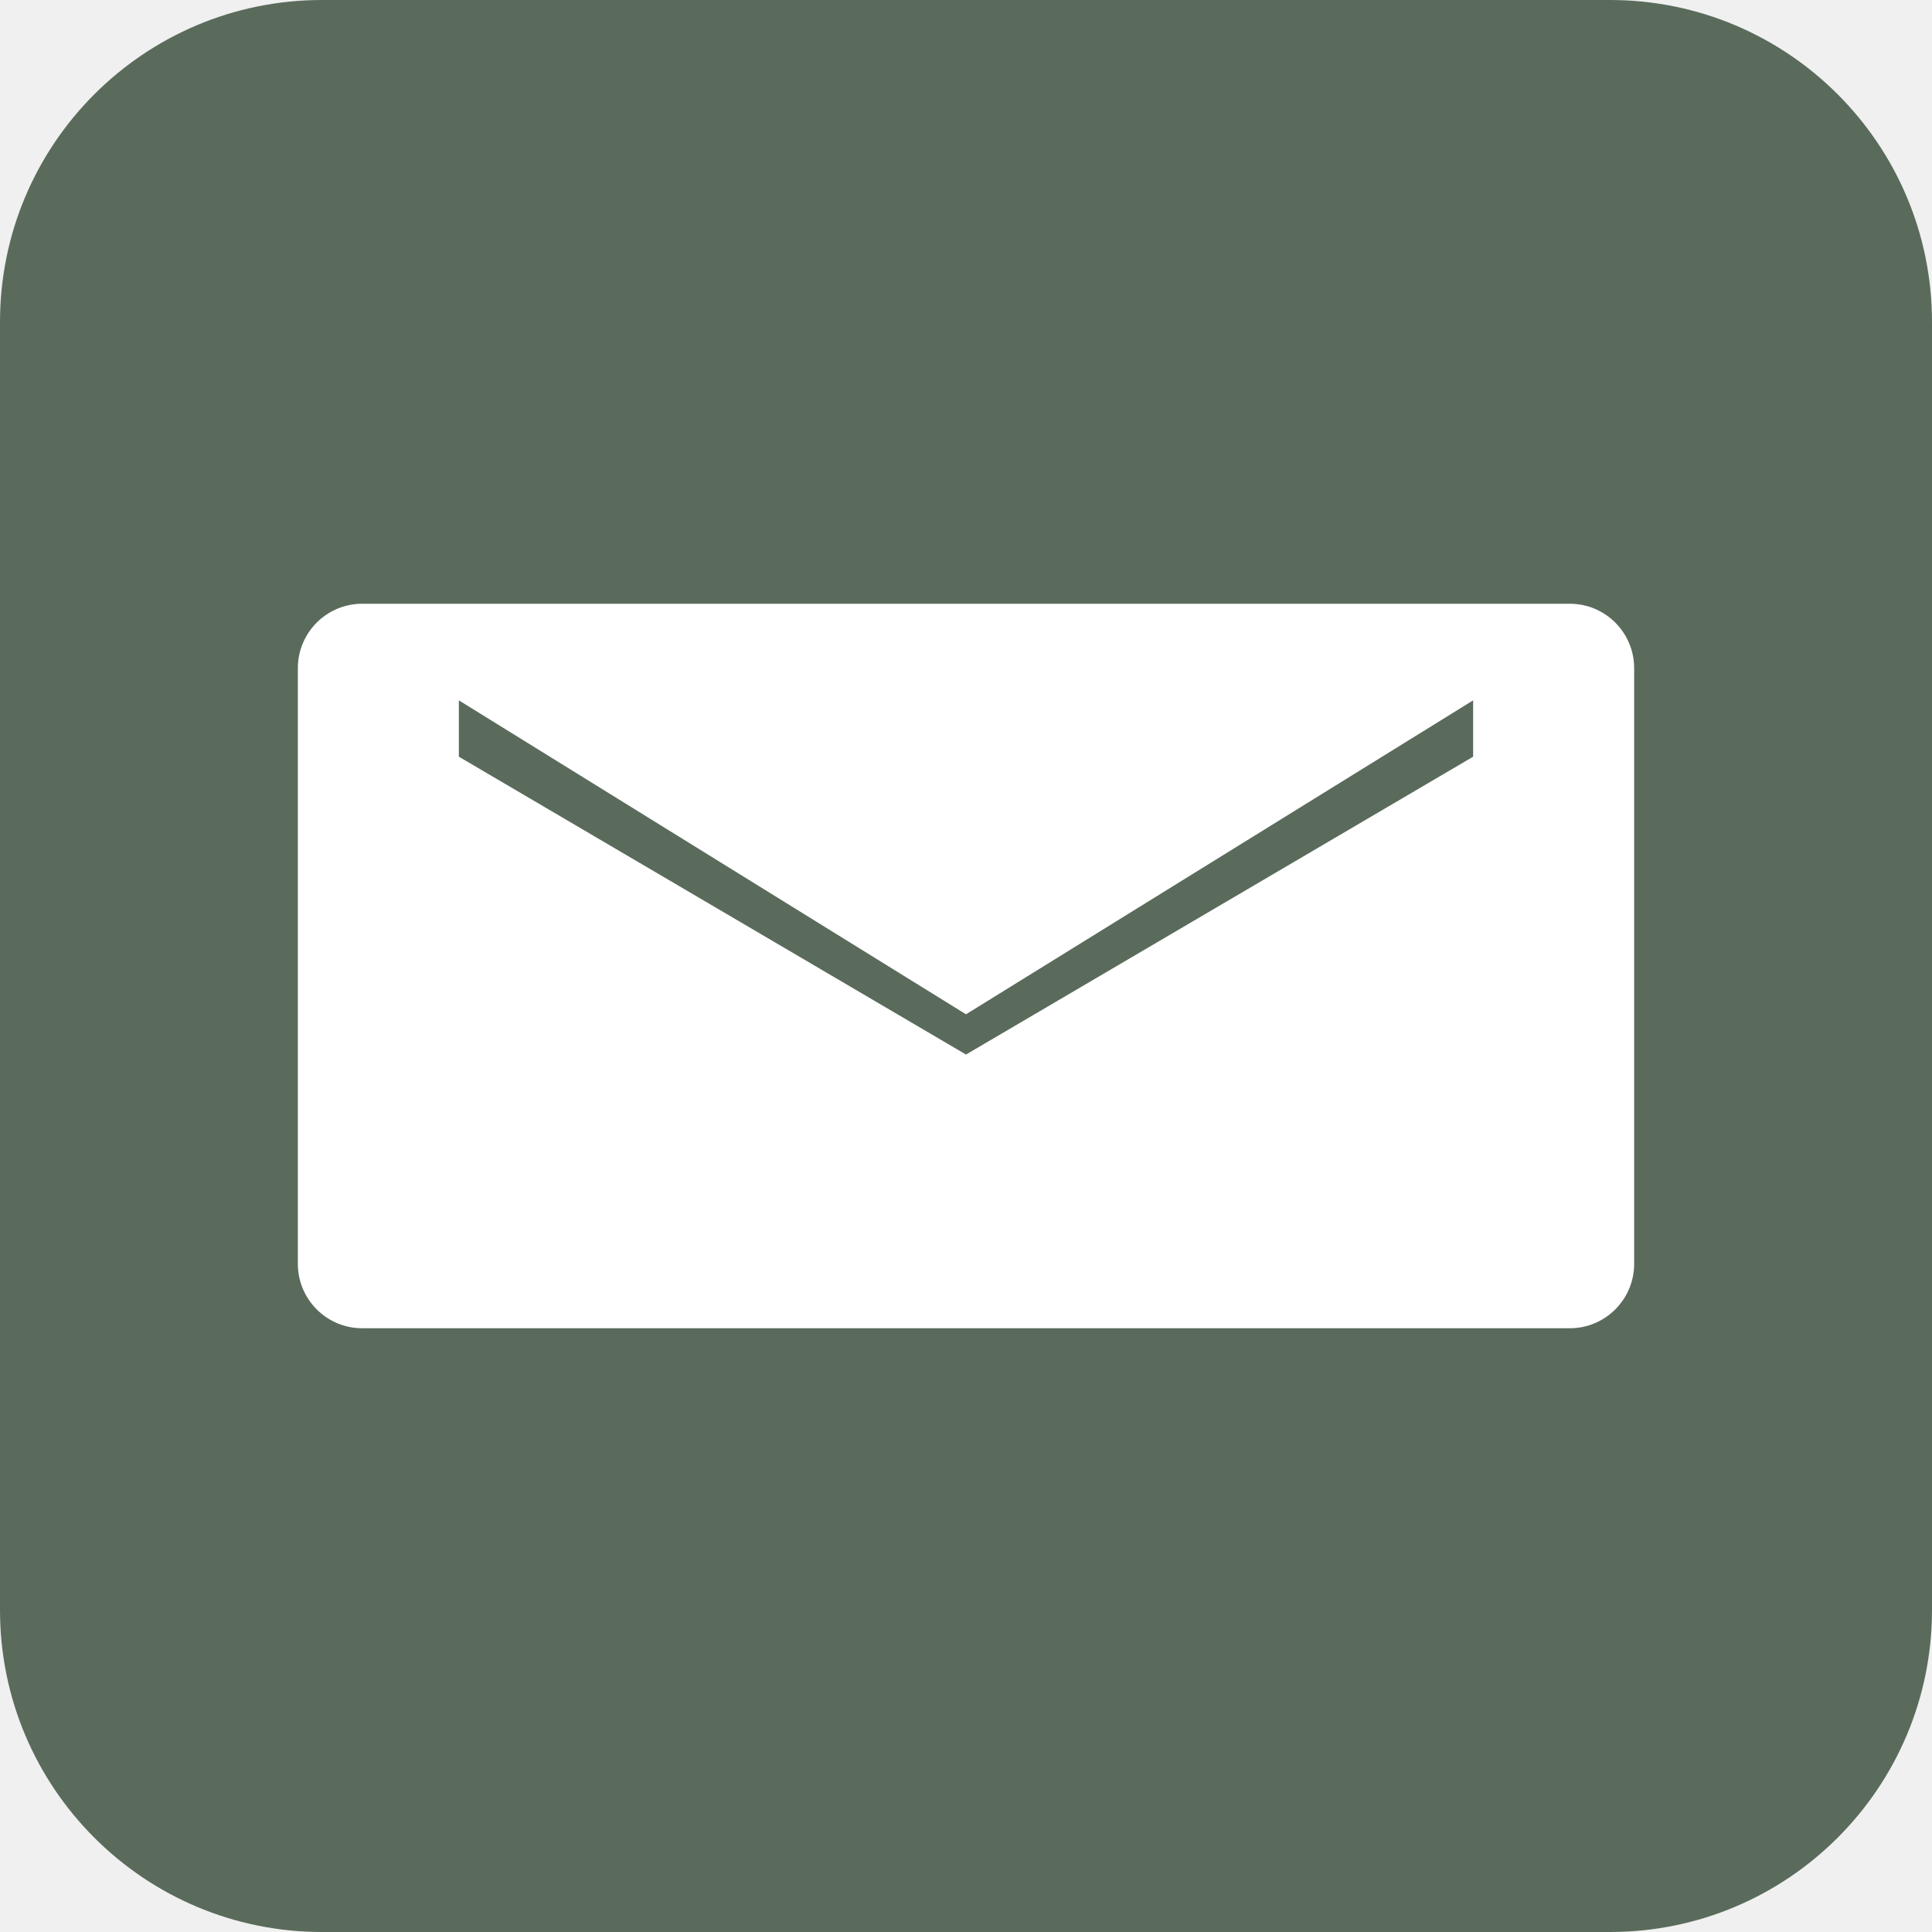
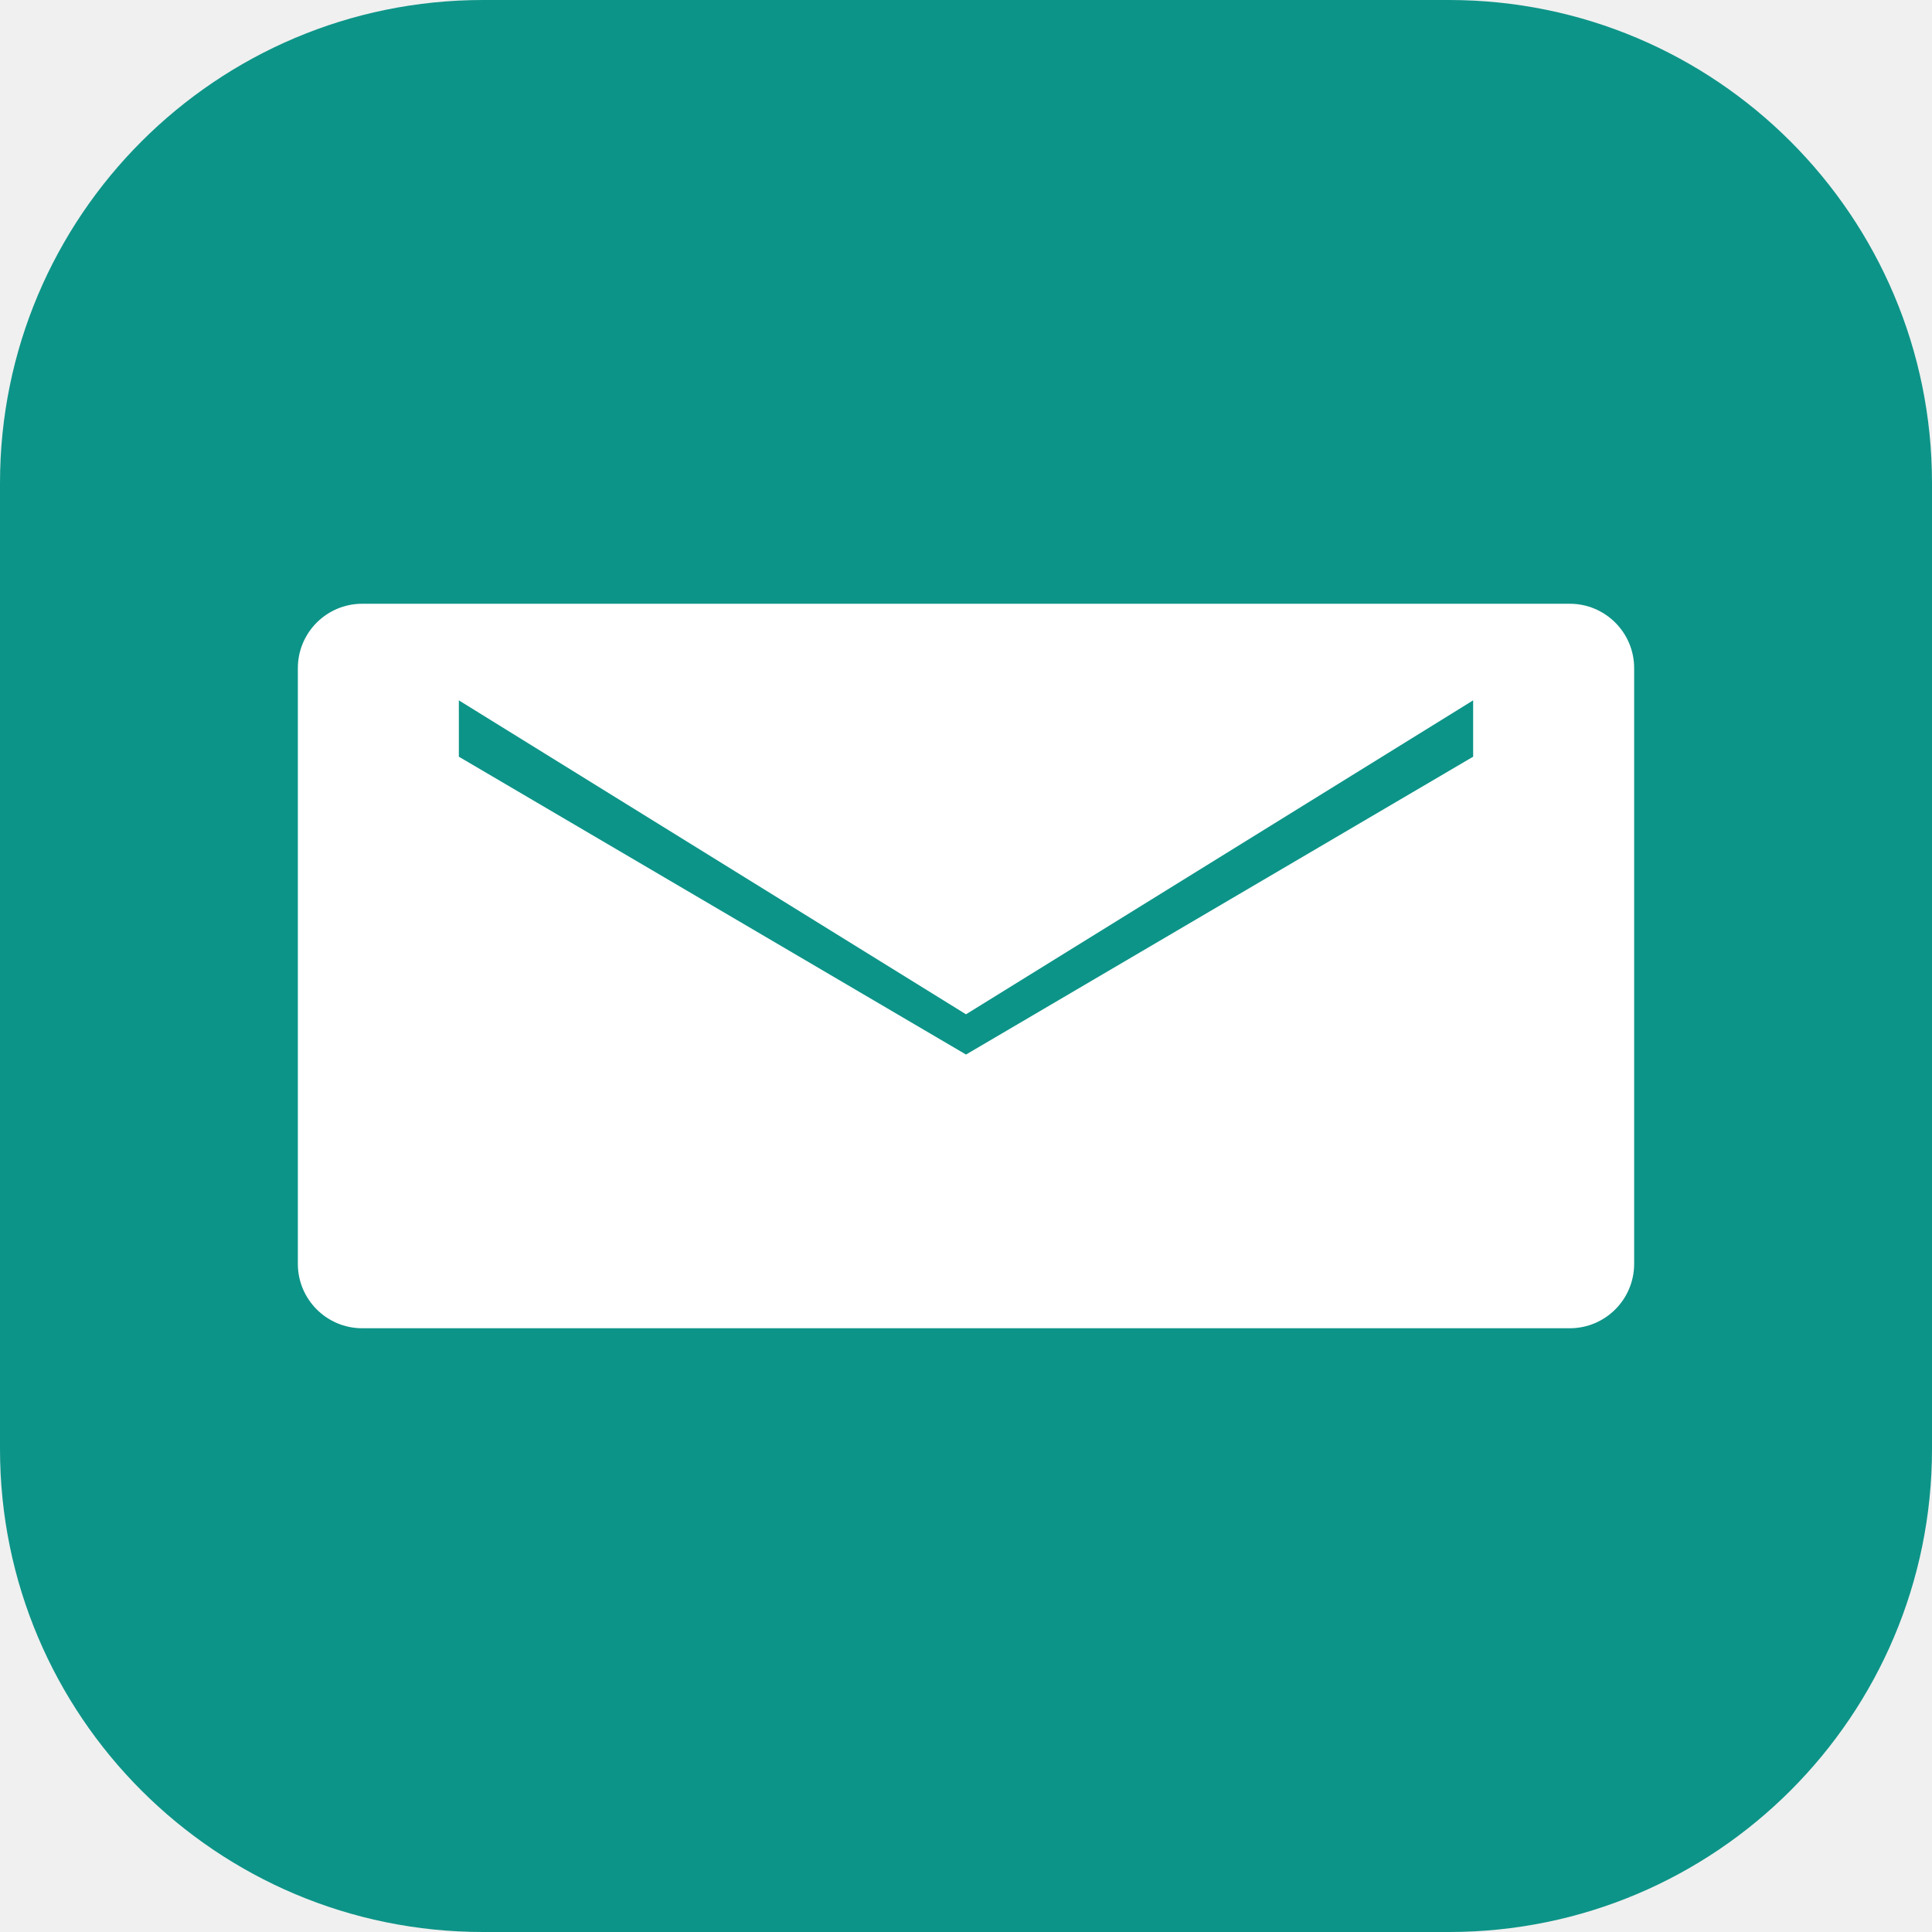
<svg xmlns="http://www.w3.org/2000/svg" width="24" height="24" viewBox="0 0 24 24">
-   <rect width="24" height="24" rx="4" fill="#5A6B5C" />
+   <rect width="24" height="24" rx="6" fill="#0D9488" />
  <path fill="#fff" d="M4.5 7.5h15a.8.8 0 01.8.8v7.4a.8.8 0 01-.8.8h-15a.8.8 0 01-.8-.8V8.3a.8.8 0 01.8-.8zm7.5 5.1L5.7 8.7v.7l6.3 3.7 6.3-3.7v-.7L12 12.6z" />
</svg>
